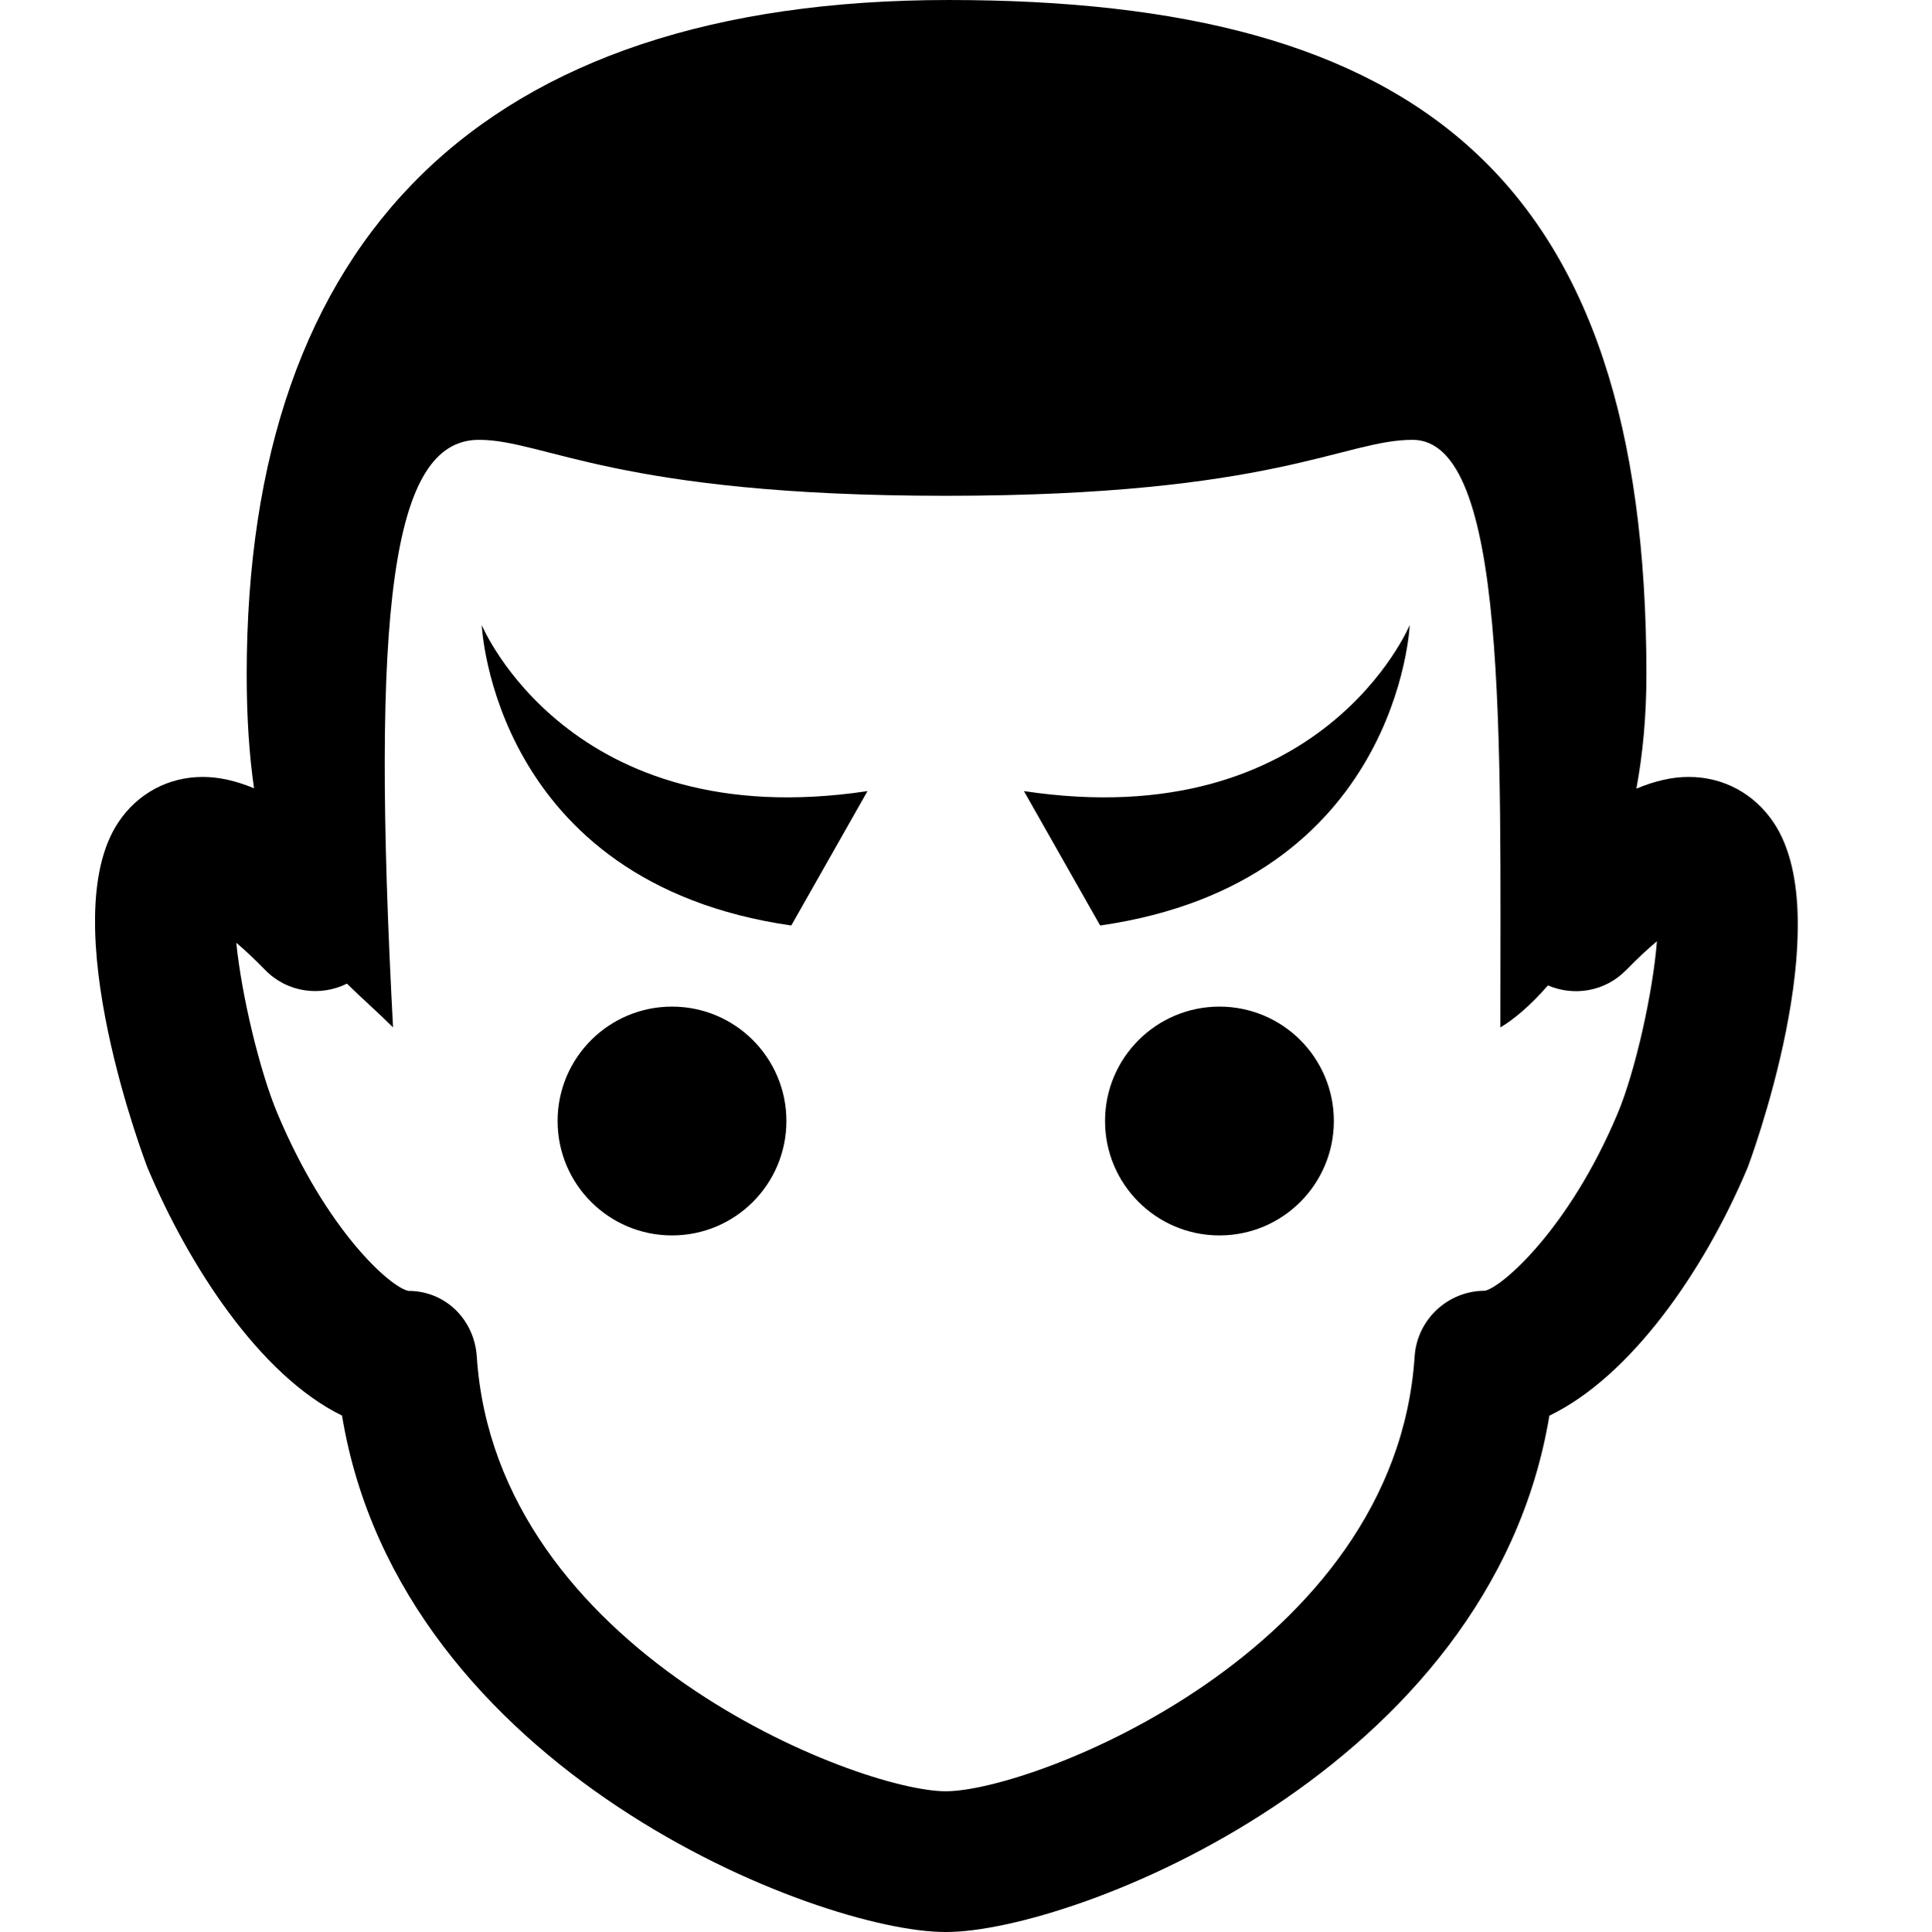
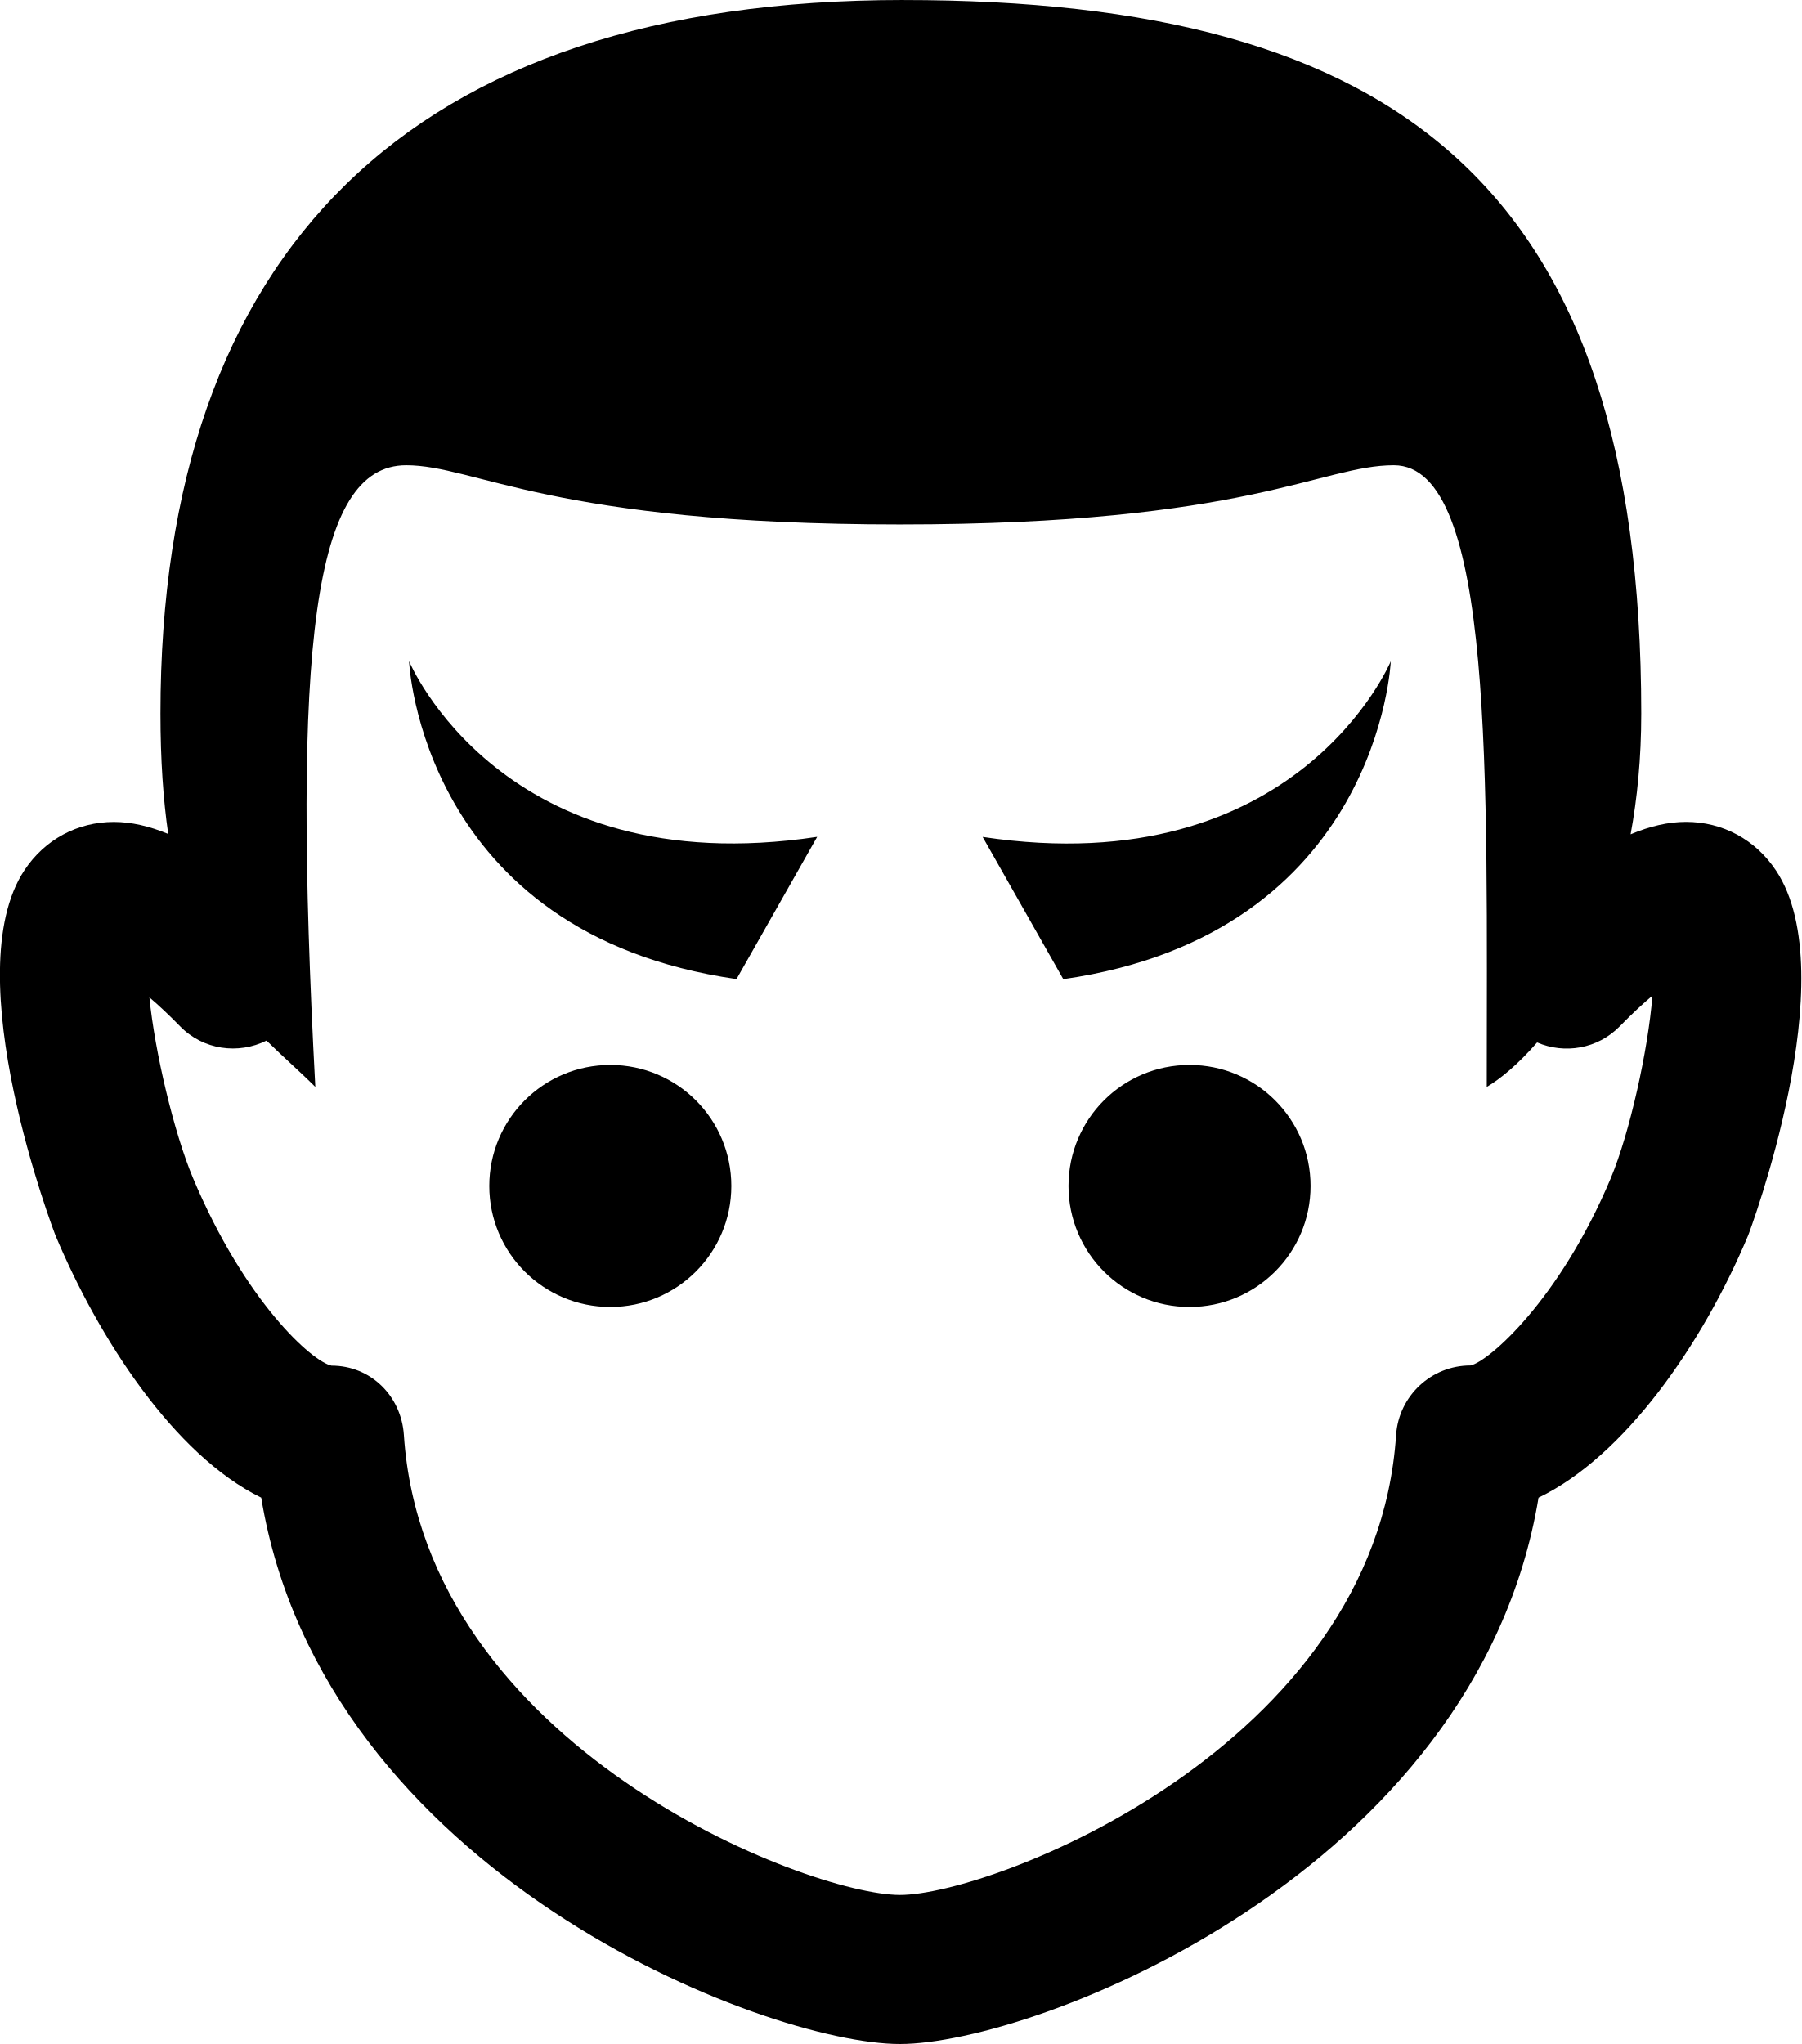
- <svg xmlns="http://www.w3.org/2000/svg" xmlns:xlink="http://www.w3.org/1999/xlink" version="1.1" viewBox="0 0 24 24">
-   <defs>
-     <pattern id="a" xlink:href="#b" patternTransform="matrix(.015788 0 0 .015788 1.181 4.2138e-5)" preserveAspectRatio="xMidYMid" />
-     <pattern id="b" width="1339.802" height="1520.189" patternTransform="translate(130.66 71.793)" patternUnits="userSpaceOnUse" preserveAspectRatio="xMidYMid">
-       <path d="m974.72 882.05c0 49.713-40.303 90.016-90.016 90.016s-90.016-40.303-90.016-90.016c0-49.713 40.303-90.016 90.016-90.016s90.016 40.303 90.016 90.016z" stroke-width="1.333" />
-       <path d="m543.98 882.05c0 49.713-40.303 90.016-90.016 90.016-49.713 0-90.016-40.303-90.016-90.016 0-49.713 40.303-90.016 90.016-90.016 49.713 0 90.016 40.303 90.016 90.016z" stroke-width="1.333" />
-       <path d="m1320.9 647.45c-15.265-22.973-39.661-36.145-66.973-36.145-13.104 0-26.817 3.182-41.167 9.234 4.958-26.749 7.886-56.593 7.886-89.776 0-392.31-180.96-530.76-548.93-530.76-368.03 0-552.4 187.99-552.4 530.76 0 34.64 2.094 64.063 5.776 89.473-14.047-5.823-27.521-8.927-40.385-8.927-27.104 0-51.328 13.042-66.432 35.776-51.631 77.631 22.271 269.93 23.057 271.84 32.115 76.416 87.984 163.05 152.99 194.91 46.131 279.33 374.72 406.36 475 406.36 100.25 0 428.79-127.01 474.97-406.31 63.631-30.656 121.51-113.12 155.91-195.01 0.781-1.839 72.719-193.17 20.703-271.44zm-122.83 228.55c-38.339 91.265-91.251 136.91-104.53 139.61-29.167 0-53.344 22.64-55.265 51.745-15.297 232.05-300.4 342.07-368.96 342.07s-353.67-110.02-368.96-342.07c-1.922-29.104-24.672-51.645-53.839-51.645-14.287-2.958-64.255-47.328-103.04-139.68-14.031-33.437-28.355-93.713-32.339-134.24 6.495 5.536 14.093 12.578 22.787 21.489 17.235 17.661 43.297 21.104 64.271 10.672 12.208 12.031 24.625 22.803 36.271 34.432-17.421-328-1.661-462.32 67.552-462.32 51.807 0 108.3 44.047 367.31 44.047 259.01 0 313.15-44.047 367.31-44.047 75.011 0 69.104 234.13 69.104 462.32 9.661-5.646 23.151-16.579 37.437-33.041 20.432 8.818 44.989 4.864 61.489-12.031 9.375-9.599 17.437-16.989 24.255-22.719-3.182 40.688-17.12 102.67-30.864 135.4z" stroke-width="1.333" />
-       <path d="m730.87 622.45 59.984 105.76c234.97-33.776 243.57-236.41 243.57-236.41s-68.995 165.99-303.55 130.66z" stroke-width="1.333" />
-       <path d="m607.8 622.45-59.984 105.76c-234.96-33.776-243.55-236.41-243.55-236.41s68.979 165.99 303.53 130.66z" stroke-width="1.333" />
-     </pattern>
-   </defs>
-   <rect x="1.181" width="21.152" height="24" fill="url(#a)" />
+ <svg xmlns="http://www.w3.org/2000/svg" version="1.1" viewBox="0 0 21.152 24">
+   <path d="m10.605 0c-5.81 0-8.721 2.968-8.721 8.379 0 0.547 0.033 1.011 0.091 1.413-0.222-0.092-0.435-0.141-0.638-0.141-0.428 0-0.81 0.206-1.049 0.565-0.815 1.226 0.352 4.262 0.364 4.292 0.507 1.206 1.389 2.574 2.415 3.077 0.728 4.41 5.916 6.415 7.499 6.415 1.583 0 6.769-2.005 7.499-6.415 1.005-0.484 1.918-1.786 2.461-3.079 0.012-0.029 1.148-3.05 0.327-4.285v2.8e-4c-0.241-0.363-0.626-0.571-1.057-0.571-0.207 0-0.423 0.05-0.65 0.146 0.078-0.422 0.125-0.893 0.125-1.417 0-6.194-2.857-8.379-8.666-8.379zm-5.837 5.463c0.818 0 1.71 0.695 5.799 0.695 4.089 0 4.944-0.695 5.799-0.695 1.184 0 1.091 3.696 1.091 7.299 0.153-0.089 0.365-0.262 0.591-0.522 0.323 0.139 0.71 0.077 0.971-0.19 0.148-0.152 0.275-0.268 0.383-0.359-0.05 0.642-0.27 1.621-0.487 2.138l2.8e-4 8e-5c-0.605 1.441-1.441 2.161-1.65 2.204-0.46 0-0.842 0.357-0.873 0.817-0.242 3.664-4.743 5.4-5.825 5.4-1.082 0-5.583-1.737-5.825-5.4-0.03-0.459-0.389-0.815-0.85-0.815-0.226-0.047-1.014-0.747-1.627-2.205-0.222-0.528-0.448-1.48-0.511-2.119 0.103 0.087 0.223 0.199 0.36 0.339 0.272 0.279 0.684 0.333 1.015 0.168 0.193 0.19 0.389 0.36 0.573 0.544-0.275-5.178-0.026-7.299 1.067-7.299zm0.035 2.301s0.136 3.199 3.845 3.732l0.947-1.67c-3.703 0.558-4.792-2.063-4.792-2.063zm4.792 2.063c2.67e-5 -1.33e-5 4e-5 -2.66e-5 6.67e-5 -2.66e-5l-2.67e-5 -1.34e-5zm6.735-2.063s-1.089 2.62-4.792 2.063l-1.87e-4 -1.33e-5 0.947 1.67c3.71-0.533 3.845-3.732 3.845-3.732zm-9.164 4.74c-0.785 0-1.421 0.636-1.421 1.421 0 0.785 0.636 1.421 1.421 1.421s1.421-0.636 1.421-1.421c0-0.785-0.636-1.421-1.421-1.421zm6.801 0c-0.785 0-1.421 0.636-1.421 1.421 0 0.785 0.636 1.421 1.421 1.421 0.785 0 1.421-0.636 1.421-1.421 0-0.785-0.636-1.421-1.421-1.421z" stroke-width=".021" />
</svg>
